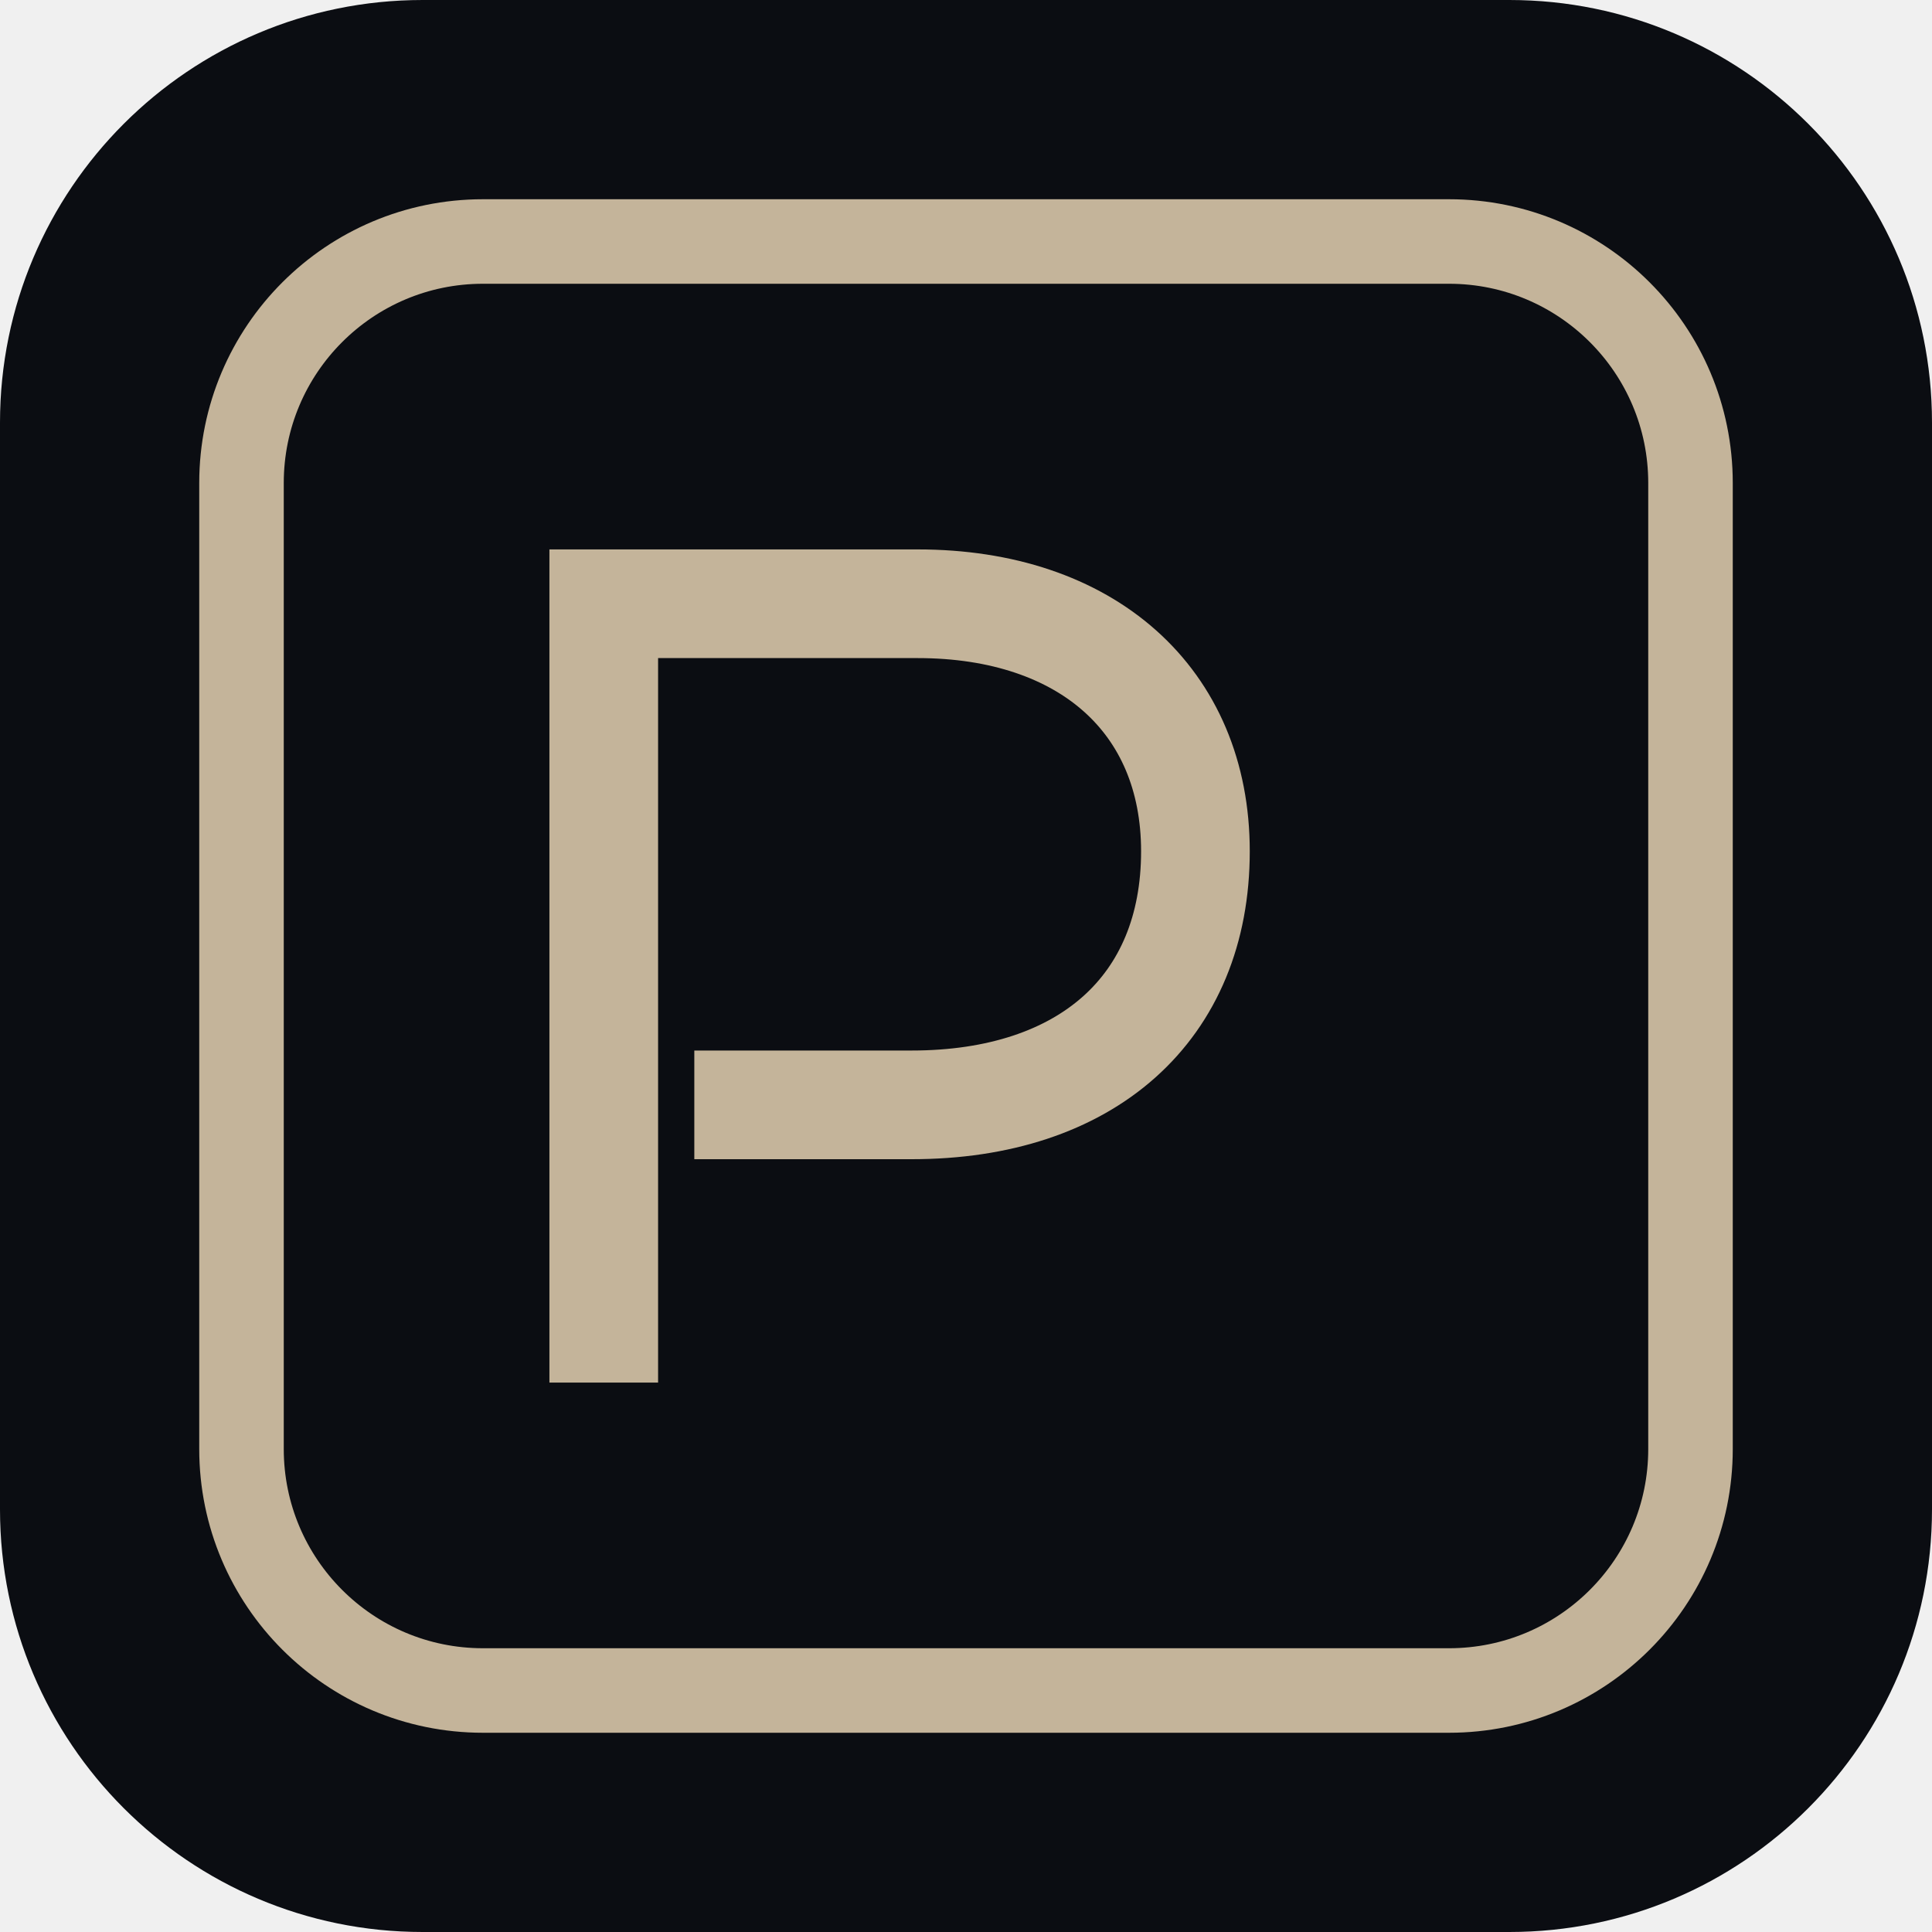
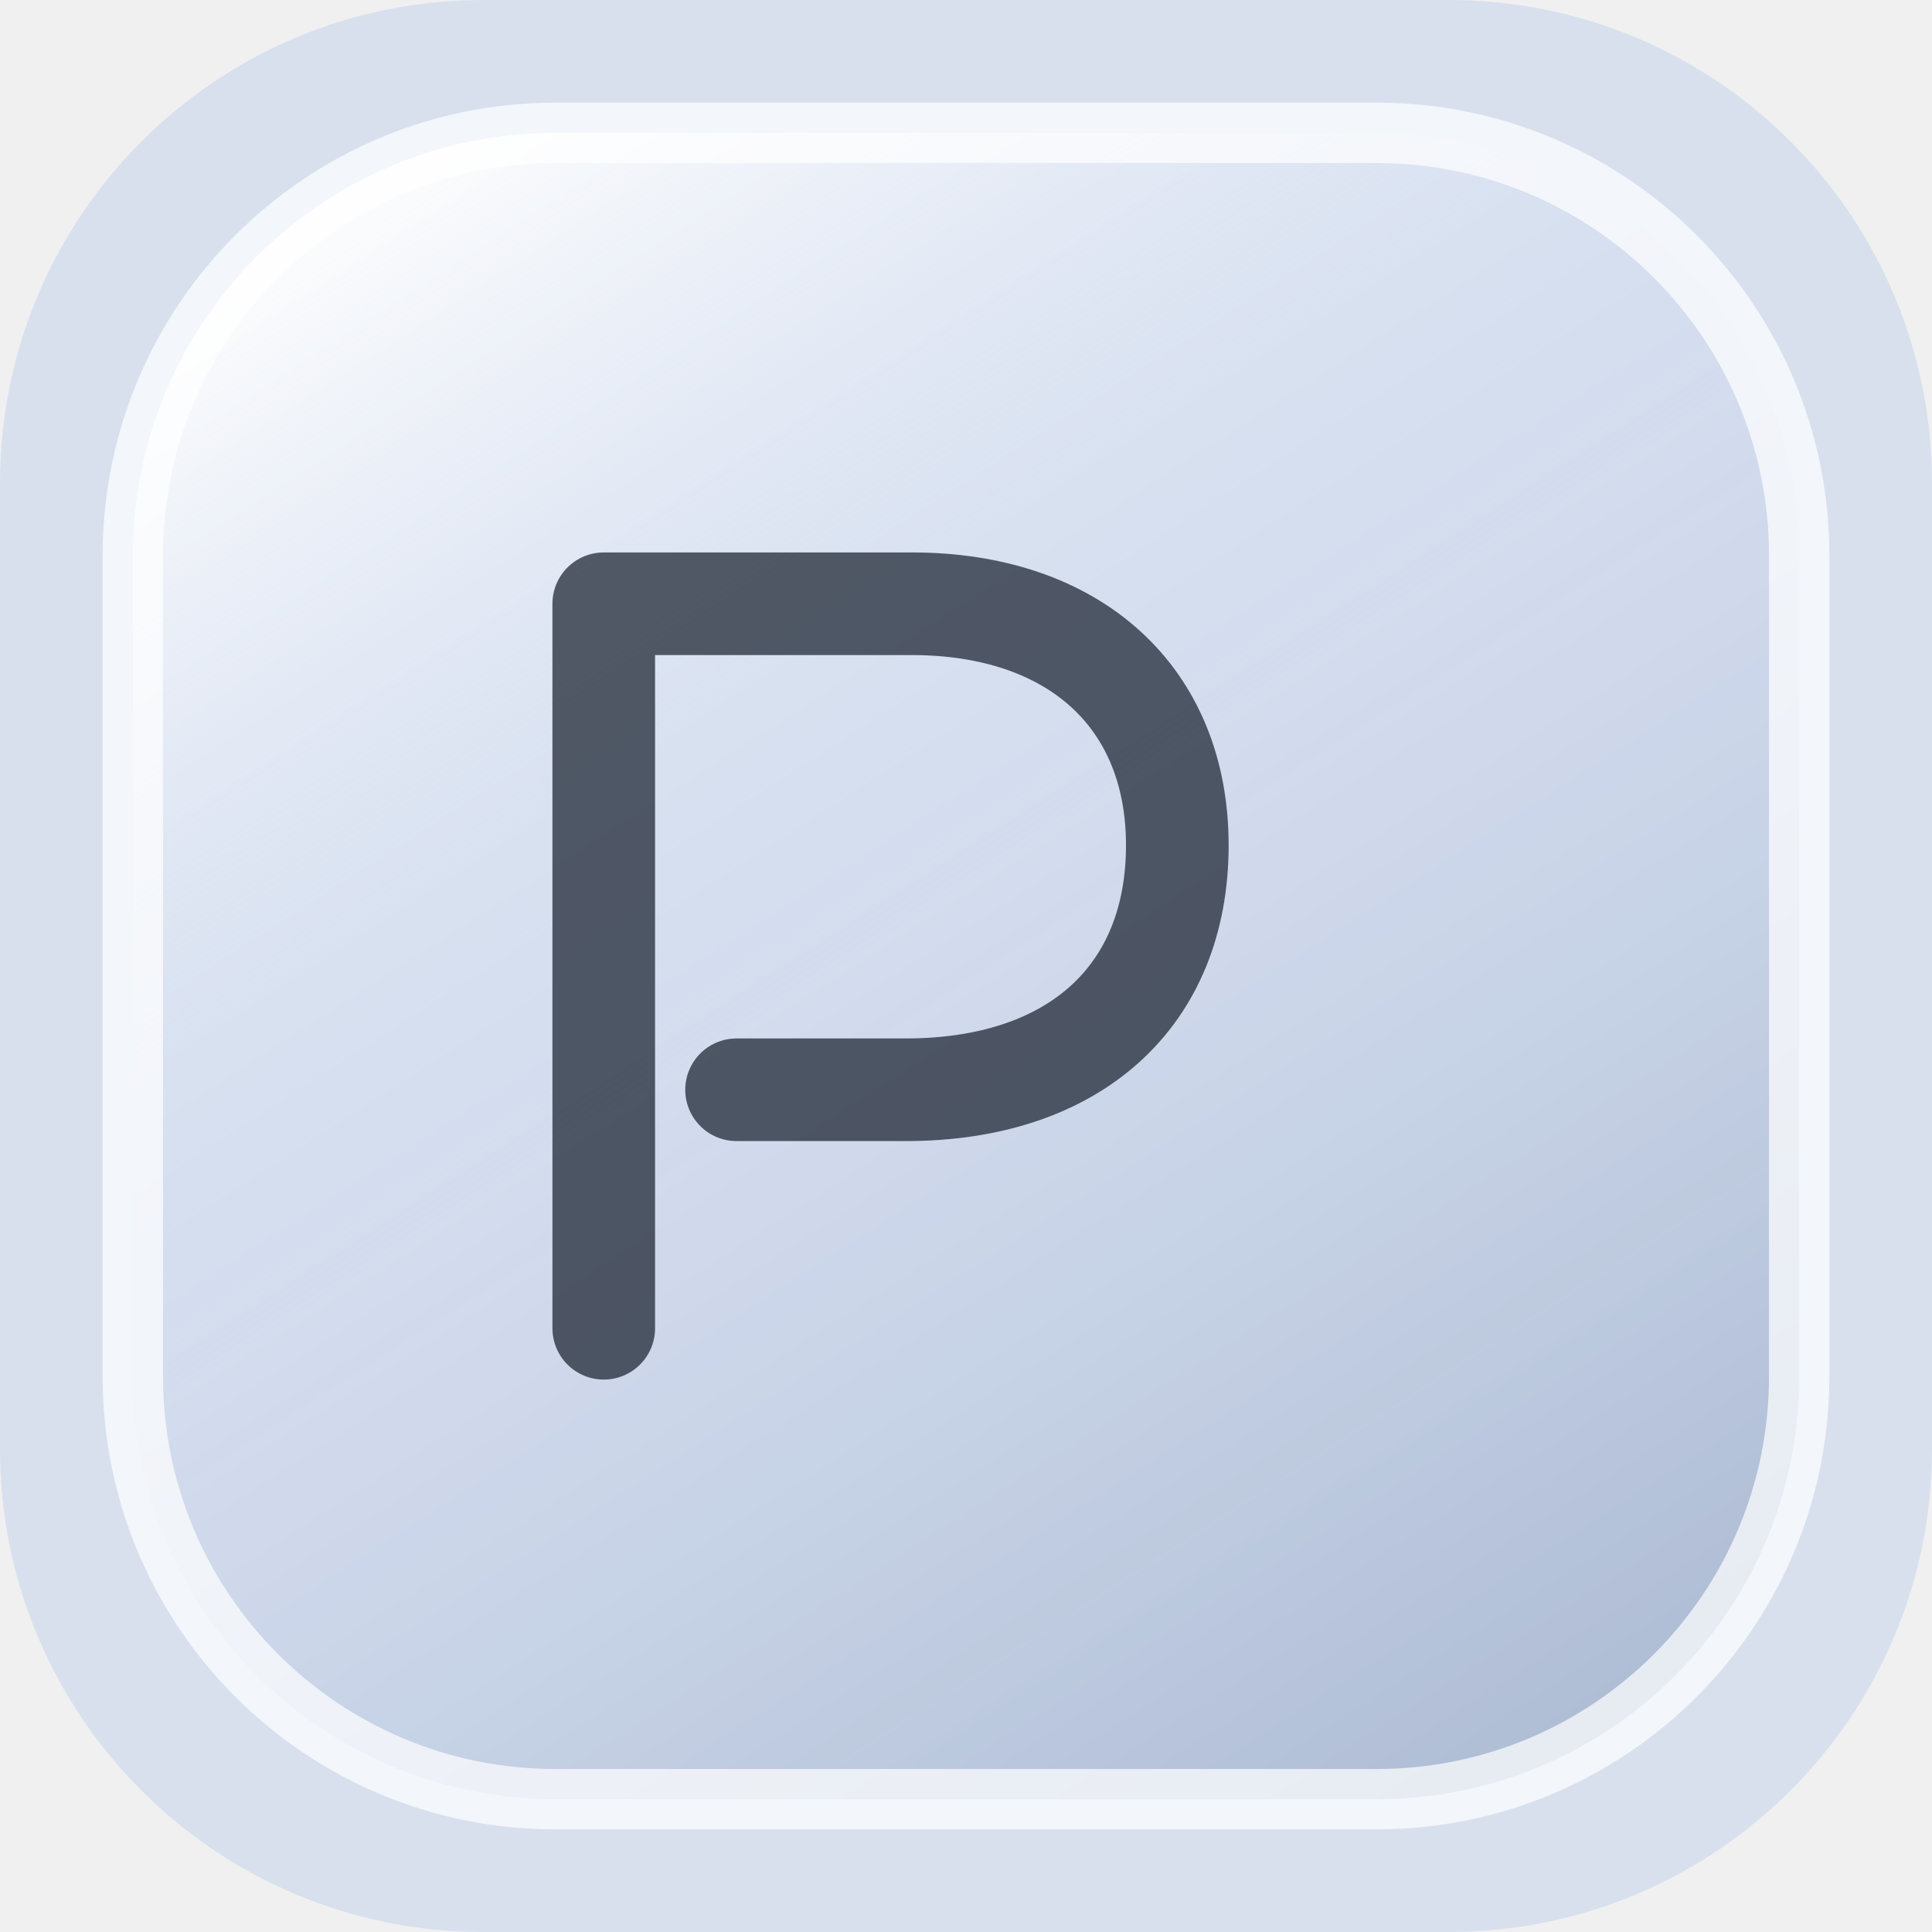
<svg xmlns="http://www.w3.org/2000/svg" viewBox="0 0 32 32">
-   <rect width="32" height="32" rx="7" fill="#0b0d12" />
-   <rect x="4" y="4" width="24" height="24" rx="4" fill="none" stroke="#c4b49a" stroke-width="1.4" />
-   <path d="M10 22 V10 h5.2 c2.8 0 4.6 1.6 4.6 4.1 0 2.6-1.8 4.2-4.7 4.2H12.4" fill="none" stroke="#c4b49a" stroke-width="1.8" stroke-linecap="square" />
+   <defs>
+     <linearGradient id="g" x1="8" y1="2" x2="26" y2="30" gradientUnits="userSpaceOnUse">
+       <stop stop-color="#ffffff" stop-opacity=".92" />
+       <stop offset=".45" stop-color="#c9d6ee" stop-opacity=".35" />
+       <stop offset="1" stop-color="#7f94b8" stop-opacity=".5" />
+     </linearGradient>
+   </defs>
+   <rect width="32" height="32" rx="8" fill="#d8e0ee" />
+   <rect x="2.2" y="2.2" width="27.6" height="27.6" rx="7" fill="url(#g)" stroke="#fff" stroke-opacity=".7" />
+   <path d="M10 22 V10 h5.1 c2.7 0 4.4 1.55 4.4 4 0 2.5-1.7 4.05-4.5 4.05H12.2" fill="none" stroke="#1a2230" stroke-opacity=".72" stroke-width="1.7" stroke-linecap="round" stroke-linejoin="round" />
</svg>
